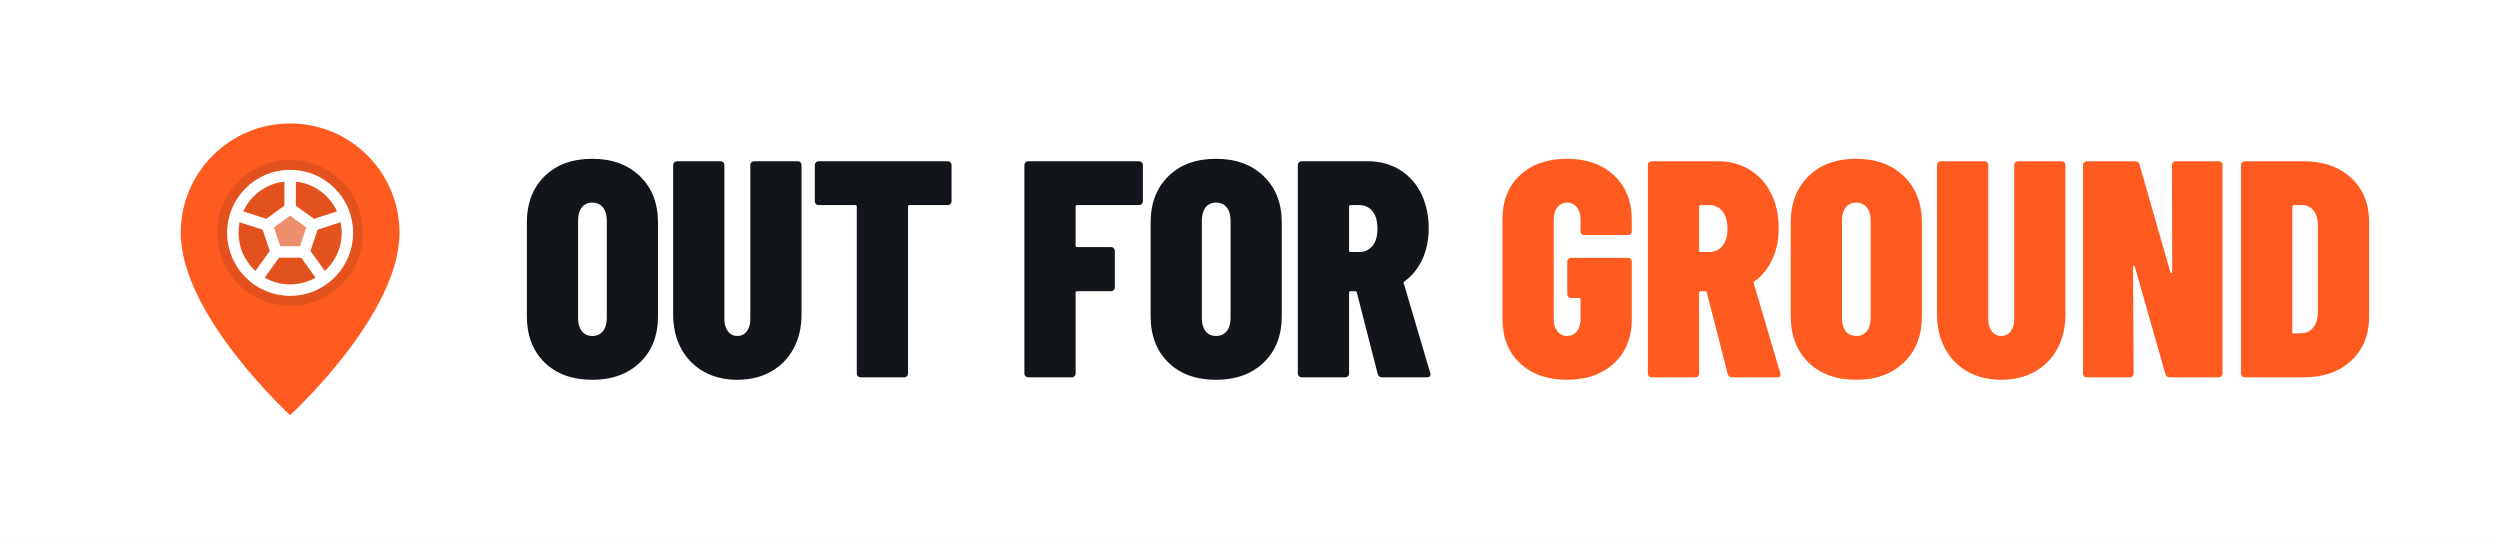
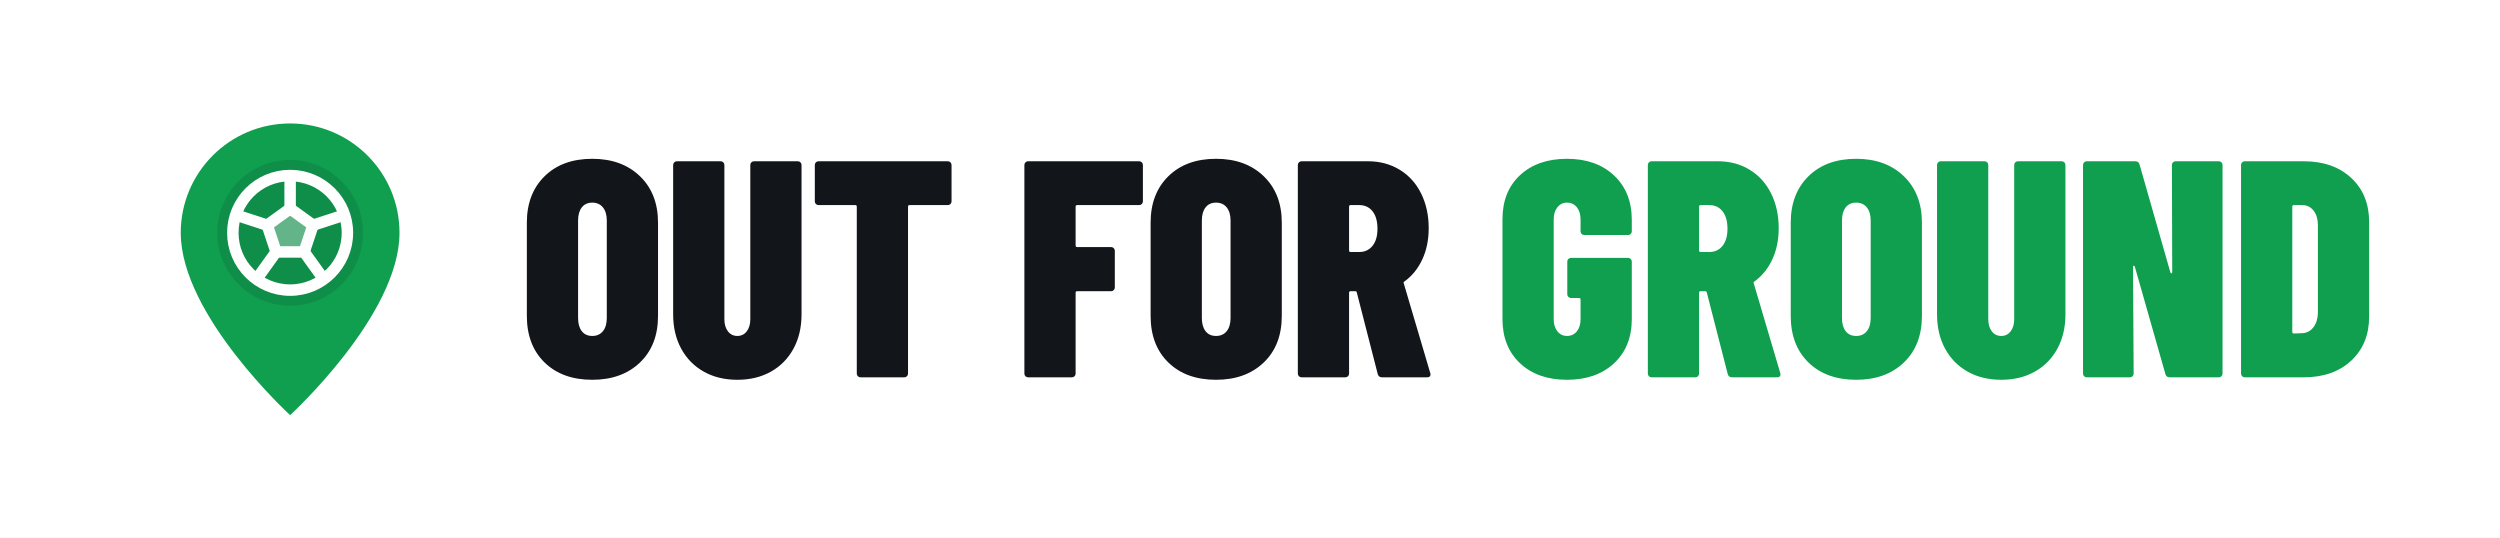
<svg xmlns="http://www.w3.org/2000/svg" viewBox="0 0 972 209" width="972" height="209" role="img" aria-label="Out For Ground Football">
  <rect width="972" height="209" fill="#ffffff" />
  <g transform="translate(48,39.9) scale(2.025)">
-     <path d="M32 4c-11.6 0-21 9.4-21 21 0 15.8 21 35 21 35s21-19.2 21-35c0-11.6-9.4-21-21-21z" fill="#ff5a1f" />
+     <path d="M32 4c-11.6 0-21 9.4-21 21 0 15.8 21 35 21 35s21-19.2 21-35c0-11.6-9.4-21-21-21z" fill="#0f9f4f" />
    <circle cx="32" cy="25" r="14" fill="#12151a" opacity="0.12" />
    <g transform="translate(17.333 10.333) scale(1.2222)" fill="none" stroke="#fff" stroke-width="1.800" stroke-linecap="round" stroke-linejoin="round">
      <circle cx="12" cy="12" r="9" />
      <path d="M12 8.2l3.6 2.6-1.4 4.2H9.8l-1.4-4.2L12 8.2z" fill="#fff" fill-opacity="0.35" />
      <path d="M12 8.2V3.4M15.6 10.8l4.6-1.5M14.2 15l2.8 3.9M9.8 15L7 18.9M8.4 10.8L3.8 9.3" />
    </g>
  </g>
  <path d="M204.84 122.82V86.58Q204.84 75.3 211.74 68.52Q218.64 61.74 230.28 61.74Q241.8 61.74 248.82 68.52Q255.84 75.3 255.84 86.58V122.82Q255.84 134.22 248.82 140.94Q241.8 147.66 230.28 147.66Q218.64 147.66 211.74 140.94Q204.84 134.22 204.84 122.82ZM235.92 123.66V85.74Q235.92 82.5 234.42 80.64Q232.92 78.78 230.28 78.78Q227.64 78.78 226.2 80.64Q224.76 82.5 224.76 85.74V123.66Q224.76 126.9 226.2 128.76Q227.64 130.62 230.28 130.62Q232.92 130.62 234.42 128.76Q235.92 126.9 235.92 123.66Z M261.72 122.22V64.14Q261.72 63.54 262.14 63.12Q262.56 62.7 263.16 62.7H280.2Q280.8 62.7 281.22 63.12Q281.64 63.54 281.64 64.14V124.14Q281.64 127.02 283.02 128.82Q284.4 130.62 286.68 130.62Q288.96 130.62 290.34 128.82Q291.72 127.02 291.72 124.14V64.14Q291.72 63.54 292.14 63.12Q292.56 62.7 293.16 62.7H310.2Q310.8 62.7 311.22 63.12Q311.64 63.54 311.64 64.14V122.22Q311.64 129.78 308.52 135.54Q305.4 141.3 299.76 144.48Q294.12 147.66 286.68 147.66Q279.24 147.66 273.6 144.48Q267.96 141.3 264.84 135.54Q261.72 129.78 261.72 122.22Z M369.96 64.14V78.3Q369.96 78.9 369.54 79.32Q369.12 79.74 368.52 79.74H353.64Q353.04 79.74 353.04 80.34V145.26Q353.04 145.86 352.62 146.28Q352.2 146.7 351.6 146.7H334.56Q333.96 146.7 333.54 146.28Q333.12 145.86 333.12 145.26V80.34Q333.12 79.74 332.52 79.74H318.24Q317.64 79.74 317.22 79.32Q316.8 78.9 316.8 78.3V64.14Q316.8 63.54 317.22 63.12Q317.64 62.7 318.24 62.7H368.52Q369.12 62.7 369.54 63.12Q369.96 63.54 369.96 64.14Z  M442.92 79.74H418.8Q418.2 79.74 418.2 80.34V95.46Q418.2 96.06 418.8 96.06H432.0Q432.6 96.06 433.02 96.48Q433.44 96.9 433.44 97.5V111.78Q433.44 112.38 433.02 112.8Q432.6 113.22 432.0 113.22H418.8Q418.2 113.22 418.2 113.82V145.26Q418.2 145.86 417.78 146.28Q417.36 146.7 416.76 146.7H399.72Q399.12 146.7 398.7 146.28Q398.28 145.86 398.28 145.26V64.14Q398.28 63.54 398.7 63.12Q399.12 62.7 399.72 62.7H442.92Q443.52 62.7 443.94 63.12Q444.36 63.54 444.36 64.14V78.3Q444.36 78.9 443.94 79.32Q443.52 79.74 442.92 79.74Z M447.36 122.82V86.58Q447.36 75.3 454.26 68.52Q461.16 61.74 472.8 61.74Q484.32 61.74 491.34 68.52Q498.36 75.3 498.36 86.58V122.82Q498.36 134.22 491.34 140.94Q484.32 147.66 472.8 147.66Q461.16 147.66 454.26 140.94Q447.36 134.22 447.36 122.82ZM478.44 123.66V85.74Q478.44 82.5 476.94 80.64Q475.44 78.78 472.8 78.78Q470.16 78.78 468.72 80.64Q467.28 82.5 467.28 85.74V123.66Q467.28 126.9 468.72 128.76Q470.16 130.62 472.8 130.62Q475.44 130.62 476.94 128.76Q478.44 126.9 478.44 123.66Z M535.68 145.5 527.52 113.7Q527.4 113.22 526.92 113.22H525.12Q524.52 113.22 524.52 113.82V145.26Q524.52 145.86 524.1 146.28Q523.68 146.7 523.08 146.7H506.04Q505.44 146.7 505.02 146.28Q504.6 145.86 504.6 145.26V64.14Q504.6 63.54 505.02 63.12Q505.44 62.7 506.04 62.7H531.84Q538.8 62.7 544.2 66.0Q549.6 69.3 552.54 75.24Q555.48 81.18 555.48 88.74Q555.48 95.46 553.02 100.8Q550.56 106.14 546.12 109.38Q545.88 109.5 545.76 109.68Q545.64 109.86 545.76 110.1L556.08 145.02L556.2 145.5Q556.2 146.7 554.88 146.7H537.36Q536.04 146.7 535.68 145.5ZM524.52 80.34V97.38Q524.52 97.98 525.12 97.98H528.48Q531.72 97.98 533.64 95.58Q535.56 93.18 535.56 88.98Q535.56 84.54 533.64 82.14Q531.72 79.74 528.48 79.74H525.12Q524.52 79.74 524.52 80.34Z " fill="#12151a" />
-   <path d="M584.16 124.02V85.26Q584.16 74.46 591.0 68.1Q597.84 61.74 609.24 61.74Q620.64 61.74 627.54 68.22Q634.44 74.7 634.44 85.5V89.94Q634.44 90.54 634.02 90.96Q633.6 91.38 633.0 91.38H615.96Q615.36 91.38 614.94 90.96Q614.52 90.54 614.52 89.94V85.26Q614.52 82.38 613.08 80.58Q611.64 78.78 609.24 78.78Q606.96 78.78 605.52 80.58Q604.08 82.38 604.08 85.26V124.14Q604.08 127.02 605.52 128.82Q606.96 130.62 609.24 130.62Q611.64 130.62 613.08 128.82Q614.52 127.02 614.52 124.14V116.46Q614.52 115.86 613.92 115.86H610.8Q610.2 115.86 609.78 115.44Q609.36 115.02 609.36 114.42V101.7Q609.36 101.1 609.78 100.68Q610.2 100.26 610.8 100.26H633.0Q633.6 100.26 634.02 100.68Q634.44 101.1 634.44 101.7V124.02Q634.44 134.82 627.54 141.24Q620.64 147.66 609.24 147.66Q597.84 147.66 591.0 141.24Q584.16 134.82 584.16 124.02Z M671.76 145.5 663.6 113.7Q663.48 113.22 663 113.22H661.2Q660.6 113.22 660.6 113.82V145.26Q660.6 145.86 660.18 146.28Q659.76 146.7 659.16 146.7H642.12Q641.52 146.7 641.1 146.28Q640.68 145.86 640.68 145.26V64.14Q640.68 63.54 641.1 63.12Q641.52 62.7 642.12 62.7H667.92Q674.88 62.7 680.28 66.0Q685.68 69.3 688.62 75.24Q691.56 81.18 691.56 88.74Q691.56 95.46 689.1 100.8Q686.64 106.14 682.2 109.38Q681.96 109.5 681.84 109.68Q681.72 109.86 681.84 110.1L692.16 145.02L692.28 145.5Q692.28 146.7 690.96 146.7H673.44Q672.12 146.7 671.76 145.5ZM660.6 80.34V97.38Q660.6 97.98 661.2 97.98H664.56Q667.8 97.98 669.72 95.58Q671.64 93.18 671.64 88.98Q671.64 84.54 669.72 82.14Q667.8 79.74 664.56 79.74H661.2Q660.6 79.74 660.6 80.34Z M696.24 122.82V86.58Q696.24 75.3 703.14 68.52Q710.04 61.74 721.68 61.74Q733.2 61.74 740.22 68.52Q747.24 75.3 747.24 86.58V122.82Q747.24 134.22 740.22 140.94Q733.2 147.66 721.68 147.66Q710.04 147.66 703.14 140.94Q696.24 134.22 696.24 122.82ZM727.32 123.66V85.74Q727.32 82.5 725.82 80.64Q724.32 78.78 721.68 78.78Q719.04 78.78 717.6 80.64Q716.16 82.5 716.16 85.74V123.66Q716.16 126.9 717.6 128.76Q719.04 130.62 721.68 130.62Q724.32 130.62 725.82 128.76Q727.32 126.9 727.32 123.66Z M753.12 122.22V64.14Q753.12 63.54 753.54 63.12Q753.96 62.7 754.56 62.7H771.6Q772.2 62.7 772.62 63.12Q773.04 63.54 773.04 64.14V124.14Q773.04 127.02 774.42 128.82Q775.8 130.62 778.08 130.62Q780.36 130.62 781.74 128.82Q783.12 127.02 783.12 124.14V64.14Q783.12 63.54 783.54 63.12Q783.96 62.7 784.56 62.7H801.6Q802.2 62.7 802.62 63.12Q803.04 63.54 803.04 64.14V122.22Q803.04 129.78 799.92 135.54Q796.8 141.3 791.16 144.48Q785.52 147.66 778.08 147.66Q770.64 147.66 765 144.48Q759.36 141.3 756.24 135.54Q753.12 129.78 753.12 122.22Z M845.88 62.7H862.68Q863.28 62.7 863.7 63.12Q864.12 63.54 864.12 64.14V145.26Q864.12 145.86 863.7 146.28Q863.28 146.7 862.68 146.7H843.6Q842.28 146.7 841.92 145.5L830.04 103.74Q829.92 103.38 829.62 103.32Q829.32 103.26 829.32 103.74L829.56 145.26Q829.56 145.86 829.14 146.28Q828.72 146.7 828.12 146.7H811.32Q810.72 146.7 810.3 146.28Q809.88 145.86 809.88 145.26V64.14Q809.88 63.54 810.3 63.12Q810.72 62.7 811.32 62.7H830.16Q831.48 62.7 831.84 63.9L843.84 105.9Q843.96 106.26 844.26 106.26Q844.56 106.26 844.56 105.78L844.44 64.14Q844.44 63.54 844.86 63.12Q845.28 62.7 845.88 62.7Z M871.32 145.26V64.14Q871.32 63.54 871.74 63.12Q872.16 62.7 872.76 62.7H895.68Q907.2 62.7 914.16 69.18Q921.12 75.66 921.12 86.34V123.06Q921.12 133.74 914.16 140.22Q907.2 146.7 895.68 146.7H872.76Q872.16 146.7 871.74 146.28Q871.32 145.86 871.32 145.26ZM891.84 129.66 895.2 129.54Q897.72 129.42 899.4 127.32Q901.08 125.22 901.2 121.74V87.66Q901.2 84.06 899.52 81.9Q897.84 79.74 895.08 79.74H891.84Q891.24 79.74 891.24 80.34V129.06Q891.24 129.66 891.84 129.66Z" fill="#ff5a1f" />
+   <path d="M584.16 124.02V85.26Q584.16 74.46 591.0 68.1Q597.84 61.74 609.24 61.74Q620.64 61.74 627.54 68.22Q634.44 74.7 634.44 85.5V89.94Q634.44 90.54 634.02 90.96Q633.6 91.38 633.0 91.38H615.96Q615.36 91.38 614.94 90.96Q614.52 90.54 614.52 89.94V85.26Q614.52 82.38 613.08 80.58Q611.64 78.78 609.24 78.78Q606.96 78.78 605.52 80.58Q604.08 82.38 604.08 85.26V124.14Q604.08 127.02 605.52 128.82Q606.96 130.62 609.24 130.62Q611.64 130.62 613.08 128.82Q614.52 127.02 614.52 124.14V116.46Q614.52 115.86 613.92 115.86H610.8Q610.2 115.86 609.78 115.44Q609.36 115.02 609.36 114.42V101.7Q609.36 101.1 609.78 100.68Q610.2 100.26 610.8 100.26H633.0Q633.6 100.26 634.02 100.68Q634.44 101.1 634.44 101.7V124.02Q634.44 134.82 627.54 141.24Q620.64 147.66 609.24 147.66Q597.84 147.66 591.0 141.24Q584.16 134.82 584.16 124.02Z M671.76 145.5 663.6 113.7Q663.48 113.22 663 113.22H661.2Q660.6 113.22 660.6 113.82V145.26Q660.6 145.86 660.18 146.28Q659.76 146.7 659.16 146.7H642.12Q641.52 146.7 641.1 146.28Q640.68 145.86 640.68 145.26V64.14Q640.68 63.54 641.1 63.12Q641.52 62.7 642.12 62.7H667.92Q674.88 62.7 680.28 66.0Q685.68 69.3 688.62 75.24Q691.56 81.18 691.56 88.74Q691.56 95.46 689.1 100.8Q686.64 106.14 682.2 109.38Q681.96 109.5 681.84 109.68Q681.72 109.86 681.84 110.1L692.16 145.02L692.28 145.5Q692.28 146.7 690.96 146.7H673.44Q672.12 146.7 671.76 145.5ZM660.6 80.34V97.38Q660.6 97.98 661.2 97.98H664.56Q667.8 97.98 669.72 95.58Q671.64 93.18 671.64 88.98Q671.64 84.54 669.72 82.14Q667.8 79.74 664.56 79.74H661.2Q660.6 79.74 660.6 80.34Z M696.24 122.82V86.58Q696.24 75.3 703.14 68.52Q710.04 61.74 721.68 61.74Q733.2 61.74 740.22 68.52Q747.24 75.3 747.24 86.58V122.82Q747.24 134.22 740.22 140.94Q733.2 147.66 721.68 147.66Q710.04 147.66 703.14 140.94Q696.24 134.22 696.24 122.82ZM727.32 123.66V85.74Q727.32 82.5 725.82 80.64Q724.32 78.78 721.68 78.78Q719.04 78.78 717.6 80.64Q716.16 82.5 716.16 85.74V123.66Q716.16 126.9 717.6 128.76Q719.04 130.62 721.68 130.62Q724.32 130.62 725.82 128.76Q727.32 126.9 727.32 123.66Z M753.12 122.22V64.14Q753.12 63.54 753.54 63.12Q753.96 62.7 754.56 62.7H771.6Q772.2 62.7 772.62 63.12Q773.04 63.54 773.04 64.14V124.14Q773.04 127.02 774.42 128.82Q775.8 130.62 778.08 130.62Q780.36 130.62 781.74 128.82Q783.12 127.02 783.12 124.14V64.14Q783.12 63.54 783.54 63.12Q783.96 62.7 784.56 62.7H801.6Q802.2 62.7 802.62 63.12Q803.04 63.54 803.04 64.14V122.22Q803.04 129.78 799.92 135.54Q796.8 141.3 791.16 144.48Q785.52 147.66 778.08 147.66Q770.64 147.66 765 144.48Q759.36 141.3 756.24 135.54Q753.12 129.78 753.12 122.22Z M845.88 62.7H862.68Q863.28 62.7 863.7 63.12Q864.12 63.54 864.12 64.14V145.26Q864.12 145.86 863.7 146.28Q863.28 146.7 862.68 146.7H843.6Q842.28 146.7 841.92 145.5L830.04 103.74Q829.92 103.38 829.62 103.32Q829.32 103.26 829.32 103.74L829.56 145.26Q829.56 145.86 829.14 146.28Q828.72 146.7 828.12 146.7H811.32Q810.72 146.7 810.3 146.28Q809.88 145.86 809.88 145.26V64.14Q809.88 63.54 810.3 63.12Q810.72 62.7 811.32 62.7H830.16Q831.48 62.7 831.84 63.9L843.84 105.9Q843.96 106.26 844.26 106.26Q844.56 106.26 844.56 105.78L844.44 64.14Q844.44 63.54 844.86 63.12Q845.28 62.7 845.88 62.7Z M871.32 145.26V64.14Q871.32 63.54 871.74 63.12Q872.16 62.7 872.76 62.7H895.68Q907.2 62.7 914.16 69.18Q921.12 75.66 921.12 86.34V123.06Q921.12 133.74 914.16 140.22Q907.2 146.7 895.68 146.7H872.76Q872.16 146.7 871.74 146.28Q871.32 145.86 871.32 145.26ZM891.84 129.66 895.2 129.54Q897.72 129.42 899.4 127.32Q901.08 125.22 901.2 121.74V87.66Q901.2 84.06 899.52 81.9Q897.84 79.74 895.08 79.74H891.84Q891.24 79.74 891.24 80.34V129.06Q891.24 129.66 891.84 129.66Z" fill="#0f9f4f" />
</svg>
